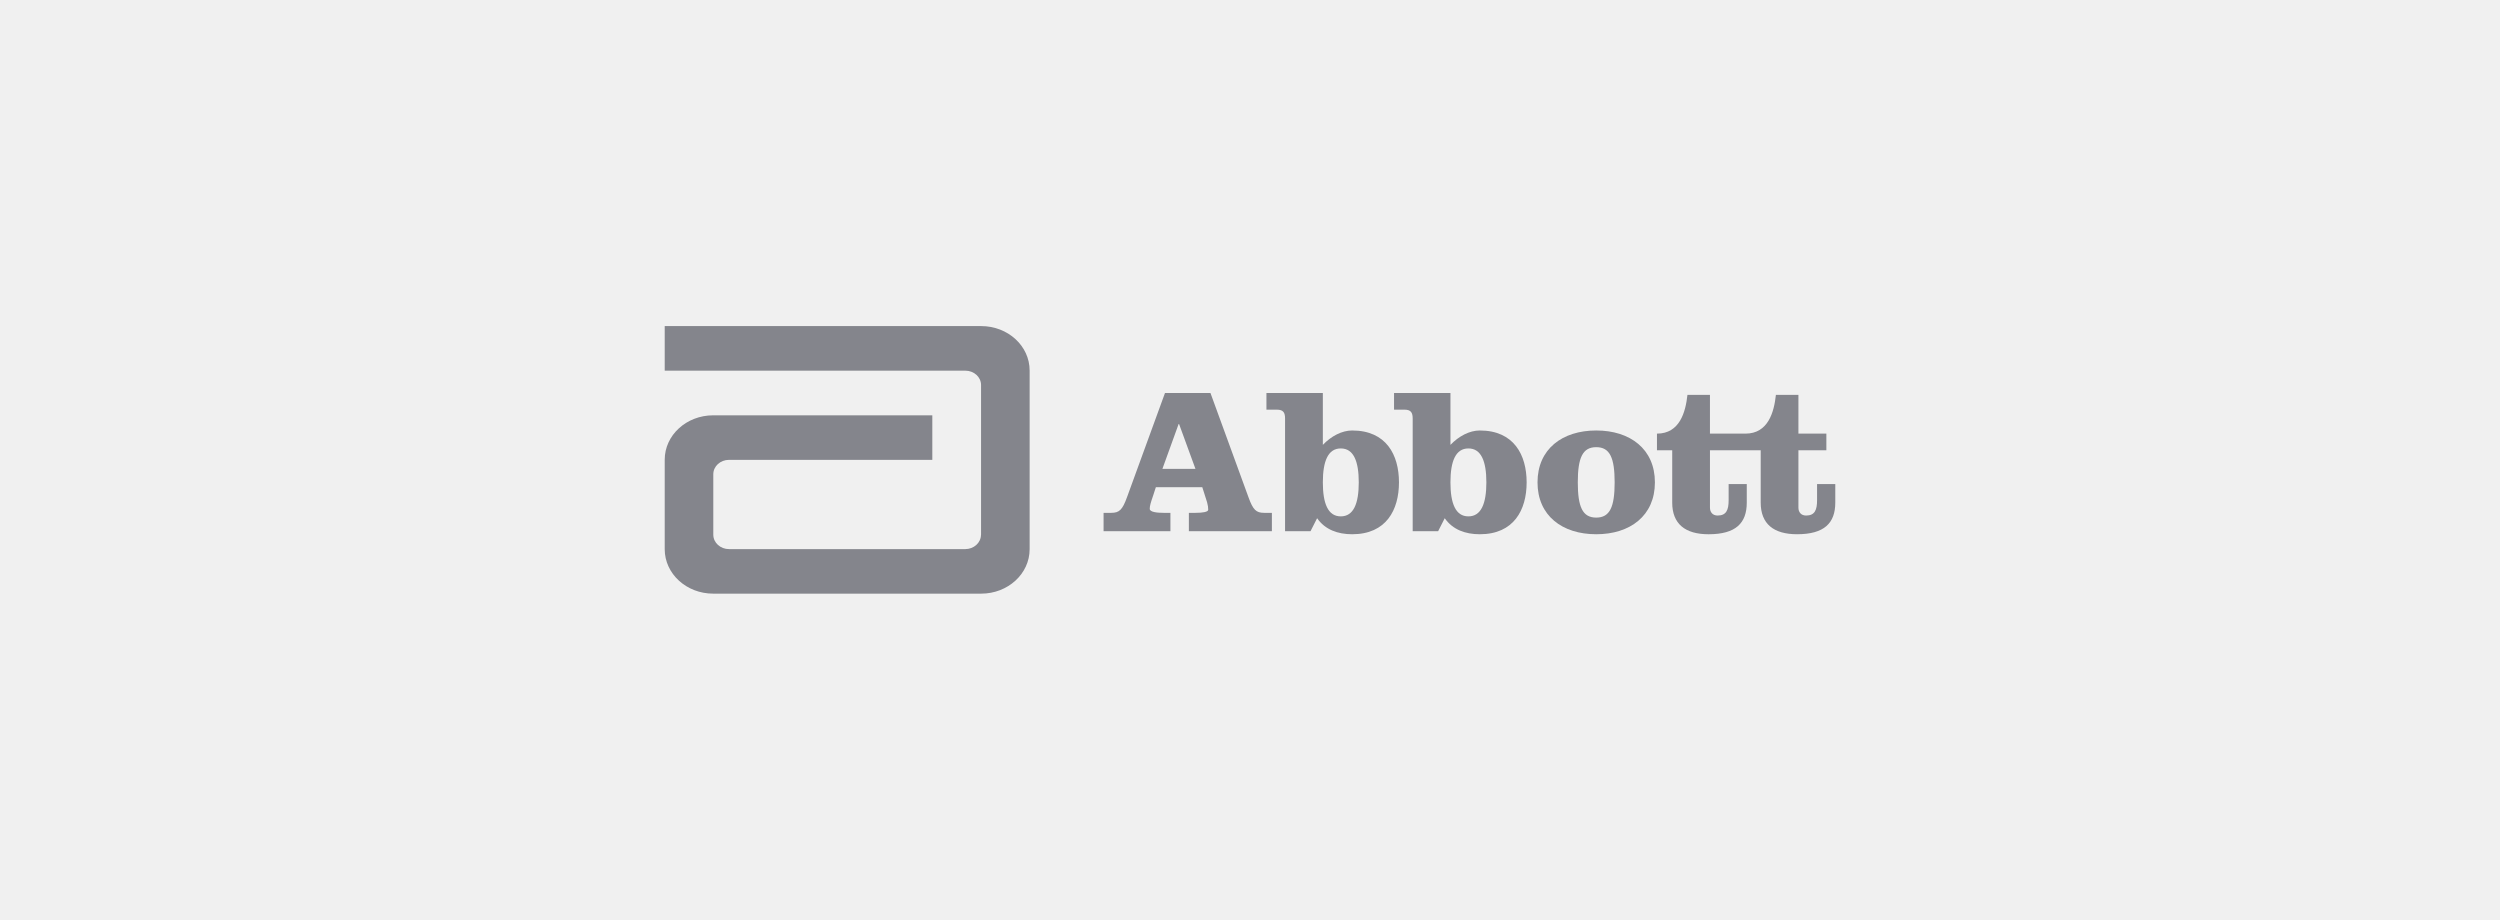
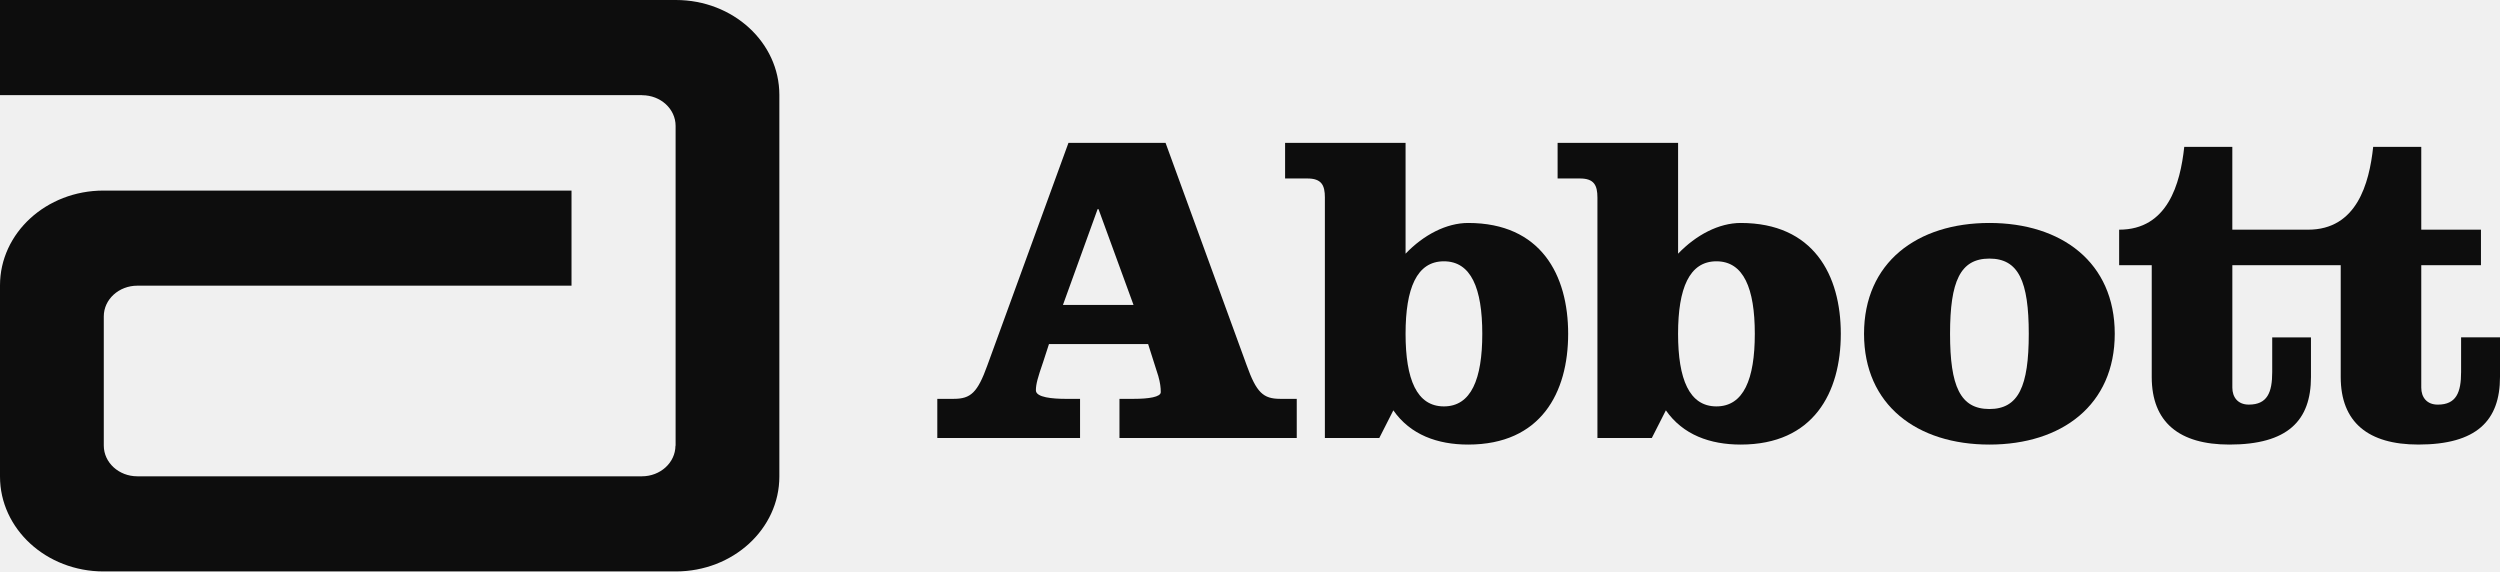
- <svg xmlns="http://www.w3.org/2000/svg" width="299" height="110" viewBox="0 0 299 110" fill="none">
-   <g clip-path="url(#clip0_3392_5680)">
-     <path d="M117.347 39H79.5V44.328H115.458V44.332C116.498 44.332 117.334 45.102 117.334 46.05V63.952L117.326 63.964C117.317 64.912 116.478 65.673 115.447 65.673H87.191C86.155 65.673 85.311 64.906 85.311 63.952V56.717C85.311 55.767 86.155 54.998 87.191 54.998H111.505V49.672H85.297C82.094 49.672 79.5 52.047 79.5 54.981V65.686C79.5 68.62 82.094 71 85.297 71H117.347C120.553 71 123.144 68.62 123.144 65.686V44.313C123.144 41.378 120.553 39 117.347 39Z" fill="#84858C" />
-     <path d="M144.77 47L149.316 59.463C149.86 60.982 150.239 61.335 151.19 61.335H152.117V63.528H142.189V61.335H143C143.818 61.335 144.502 61.234 144.502 60.961C144.502 60.71 144.471 60.436 144.365 60.064L143.794 58.267H138.242L137.918 59.264C137.616 60.136 137.509 60.51 137.509 60.859C137.509 61.262 138.46 61.336 139.198 61.336H139.982V63.529H131.988V61.335H132.911C133.863 61.335 134.243 60.982 134.791 59.463L139.333 47H144.77ZM139.024 56.076H142.976L141.016 50.712H140.965L139.024 56.076Z" fill="#84858C" />
-     <path d="M153.694 50.066C153.694 49.366 153.503 48.995 152.714 48.995H151.465V47H158.212V53.206C159.215 52.158 160.495 51.486 161.717 51.486C165.798 51.486 167.317 54.405 167.317 57.693C167.317 60.982 165.798 63.896 161.717 63.896C160.005 63.896 158.482 63.352 157.527 61.979L156.74 63.528H153.693V50.066M158.212 57.693C158.212 60.235 158.835 61.758 160.358 61.758C161.884 61.758 162.508 60.235 162.508 57.693C162.508 55.15 161.884 53.633 160.358 53.633C158.835 53.633 158.212 55.15 158.212 57.693Z" fill="#84858C" />
-     <path d="M168.957 50.066C168.957 49.366 168.763 48.995 167.979 48.995H166.727V47H173.474V53.206C174.48 52.158 175.759 51.486 176.982 51.486C181.061 51.486 182.586 54.405 182.586 57.693C182.586 60.982 181.061 63.896 176.982 63.896C175.266 63.896 173.746 63.352 172.79 61.979L172.003 63.528H168.957V50.066ZM173.473 57.693C173.473 60.235 174.1 61.758 175.62 61.758C177.145 61.758 177.77 60.235 177.77 57.693C177.77 55.15 177.145 53.633 175.62 53.633C174.101 53.633 173.473 55.15 173.473 57.693Z" fill="#84858C" />
-     <path d="M197.927 57.693C197.927 61.681 194.961 63.896 190.908 63.896C186.853 63.896 183.887 61.681 183.887 57.693C183.887 53.703 186.853 51.486 190.908 51.486C194.961 51.486 197.927 53.703 197.927 57.693ZM188.704 57.693C188.704 60.632 189.274 61.905 190.908 61.905C192.541 61.905 193.112 60.632 193.112 57.693C193.112 54.751 192.541 53.481 190.908 53.481C189.274 53.481 188.704 54.751 188.704 57.693Z" fill="#84858C" />
-     <path d="M217.321 57.894V59.84C217.321 60.981 217.05 61.659 216.015 61.659C215.388 61.659 215.091 61.233 215.091 60.709V53.852H218.434V51.862H215.091V47.225H212.398C212.177 49.293 211.473 51.862 208.754 51.862H204.51V47.225H201.818C201.596 49.293 200.892 51.862 198.172 51.862V53.852H199.997V60.112C199.997 62.655 201.545 63.897 204.345 63.897C207.613 63.897 208.914 62.555 208.914 60.112V57.893H206.744V59.839C206.744 60.98 206.469 61.658 205.435 61.658C204.808 61.658 204.511 61.232 204.511 60.708V53.852H210.58V60.111C210.58 62.654 212.126 63.895 214.927 63.895C218.194 63.895 219.5 62.554 219.5 60.111V57.892H217.321" fill="#84858C" />
-   </g>
-   <defs>
-     <clipPath id="clip0_3392_5680">
-       <rect width="140" height="32" fill="white" transform="translate(79.5 39)" />
-     </clipPath>
-   </defs>
+ <svg xmlns="http://www.w3.org/2000/svg" width="140" height="32" viewBox="0 0 140 32" fill="none">
+   <path d="M37.847 0H0V5.328H35.958V5.332C36.998 5.332 37.834 6.102 37.834 7.05V24.952L37.826 24.964C37.817 25.912 36.978 26.673 35.947 26.673H7.691C6.655 26.673 5.812 25.906 5.812 24.952V17.717C5.812 16.767 6.655 15.998 7.691 15.998H32.005V10.672H5.797C2.594 10.672 0 13.047 0 15.981V26.686C0 29.62 2.594 32 5.797 32H37.847C41.053 32 43.644 29.62 43.644 26.686V5.313C43.644 2.378 41.053 0 37.847 0Z" fill="#0D0D0D" />
+   <path d="M65.271 8L69.817 20.463C70.361 21.982 70.74 22.335 71.691 22.335H72.618V24.528H62.69V22.335H63.501C64.319 22.335 65.003 22.234 65.003 21.961C65.003 21.71 64.972 21.436 64.866 21.064L64.295 19.267H58.743L58.419 20.264C58.117 21.137 58.01 21.51 58.01 21.859C58.01 22.262 58.961 22.336 59.699 22.336H60.483V24.529H52.489V22.335H53.412C54.364 22.335 54.744 21.982 55.291 20.463L59.834 8H65.271ZM59.525 17.076H63.477L61.517 11.712H61.466L59.525 17.076Z" fill="#0D0D0D" />
+   <path d="M74.194 11.066C74.194 10.366 74.003 9.995 73.214 9.995H71.965V8H78.712V14.207C79.715 13.158 80.995 12.486 82.217 12.486C86.298 12.486 87.817 15.405 87.817 18.693C87.817 21.982 86.298 24.896 82.217 24.896C80.505 24.896 78.982 24.352 78.027 22.979L77.24 24.528H74.193V11.066M78.712 18.693C78.712 21.235 79.335 22.758 80.858 22.758C82.384 22.758 83.008 21.235 83.008 18.693C83.008 16.15 82.384 14.633 80.858 14.633C79.335 14.633 78.712 16.15 78.712 18.693Z" fill="#0D0D0D" />
+   <path d="M89.456 11.066C89.456 10.366 89.262 9.995 88.478 9.995H87.226V8H93.973V14.207C94.979 13.158 96.258 12.486 97.481 12.486C101.56 12.486 103.085 15.405 103.085 18.693C103.085 21.982 101.56 24.896 97.481 24.896C95.765 24.896 94.245 24.352 93.289 22.979L92.502 24.528H89.456V11.066ZM93.972 18.693C93.972 21.235 94.599 22.758 96.119 22.758C97.644 22.758 98.269 21.235 98.269 18.693C98.269 16.15 97.644 14.633 96.119 14.633C94.6 14.633 93.972 16.15 93.972 18.693Z" fill="#0D0D0D" />
+   <path d="M118.426 18.693C118.426 22.681 115.46 24.896 111.407 24.896C107.352 24.896 104.386 22.681 104.386 18.693C104.386 14.704 107.352 12.486 111.407 12.486C115.46 12.486 118.426 14.704 118.426 18.693ZM109.203 18.693C109.203 21.632 109.773 22.905 111.407 22.905C113.04 22.905 113.611 21.632 113.611 18.693C113.611 15.751 113.04 14.481 111.407 14.481C109.773 14.481 109.203 15.751 109.203 18.693Z" fill="#0D0D0D" />
+   <path d="M137.821 18.894V20.84C137.821 21.981 137.55 22.659 136.515 22.659C135.888 22.659 135.591 22.233 135.591 21.709V14.852H138.934V12.862H135.591V8.225H132.898C132.677 10.293 131.973 12.862 129.254 12.862H125.01V8.225H122.318C122.096 10.293 121.392 12.862 118.672 12.862V14.852H120.497V21.112C120.497 23.655 122.045 24.896 124.845 24.896C128.113 24.896 129.414 23.555 129.414 21.112V18.893H127.244V20.839C127.244 21.98 126.969 22.658 125.935 22.658C125.308 22.658 125.011 22.232 125.011 21.708V14.851H131.08V21.111C131.08 23.654 132.626 24.895 135.427 24.895C138.694 24.895 140 23.554 140 21.111V18.892H137.821" fill="#0D0D0D" />
</svg>
